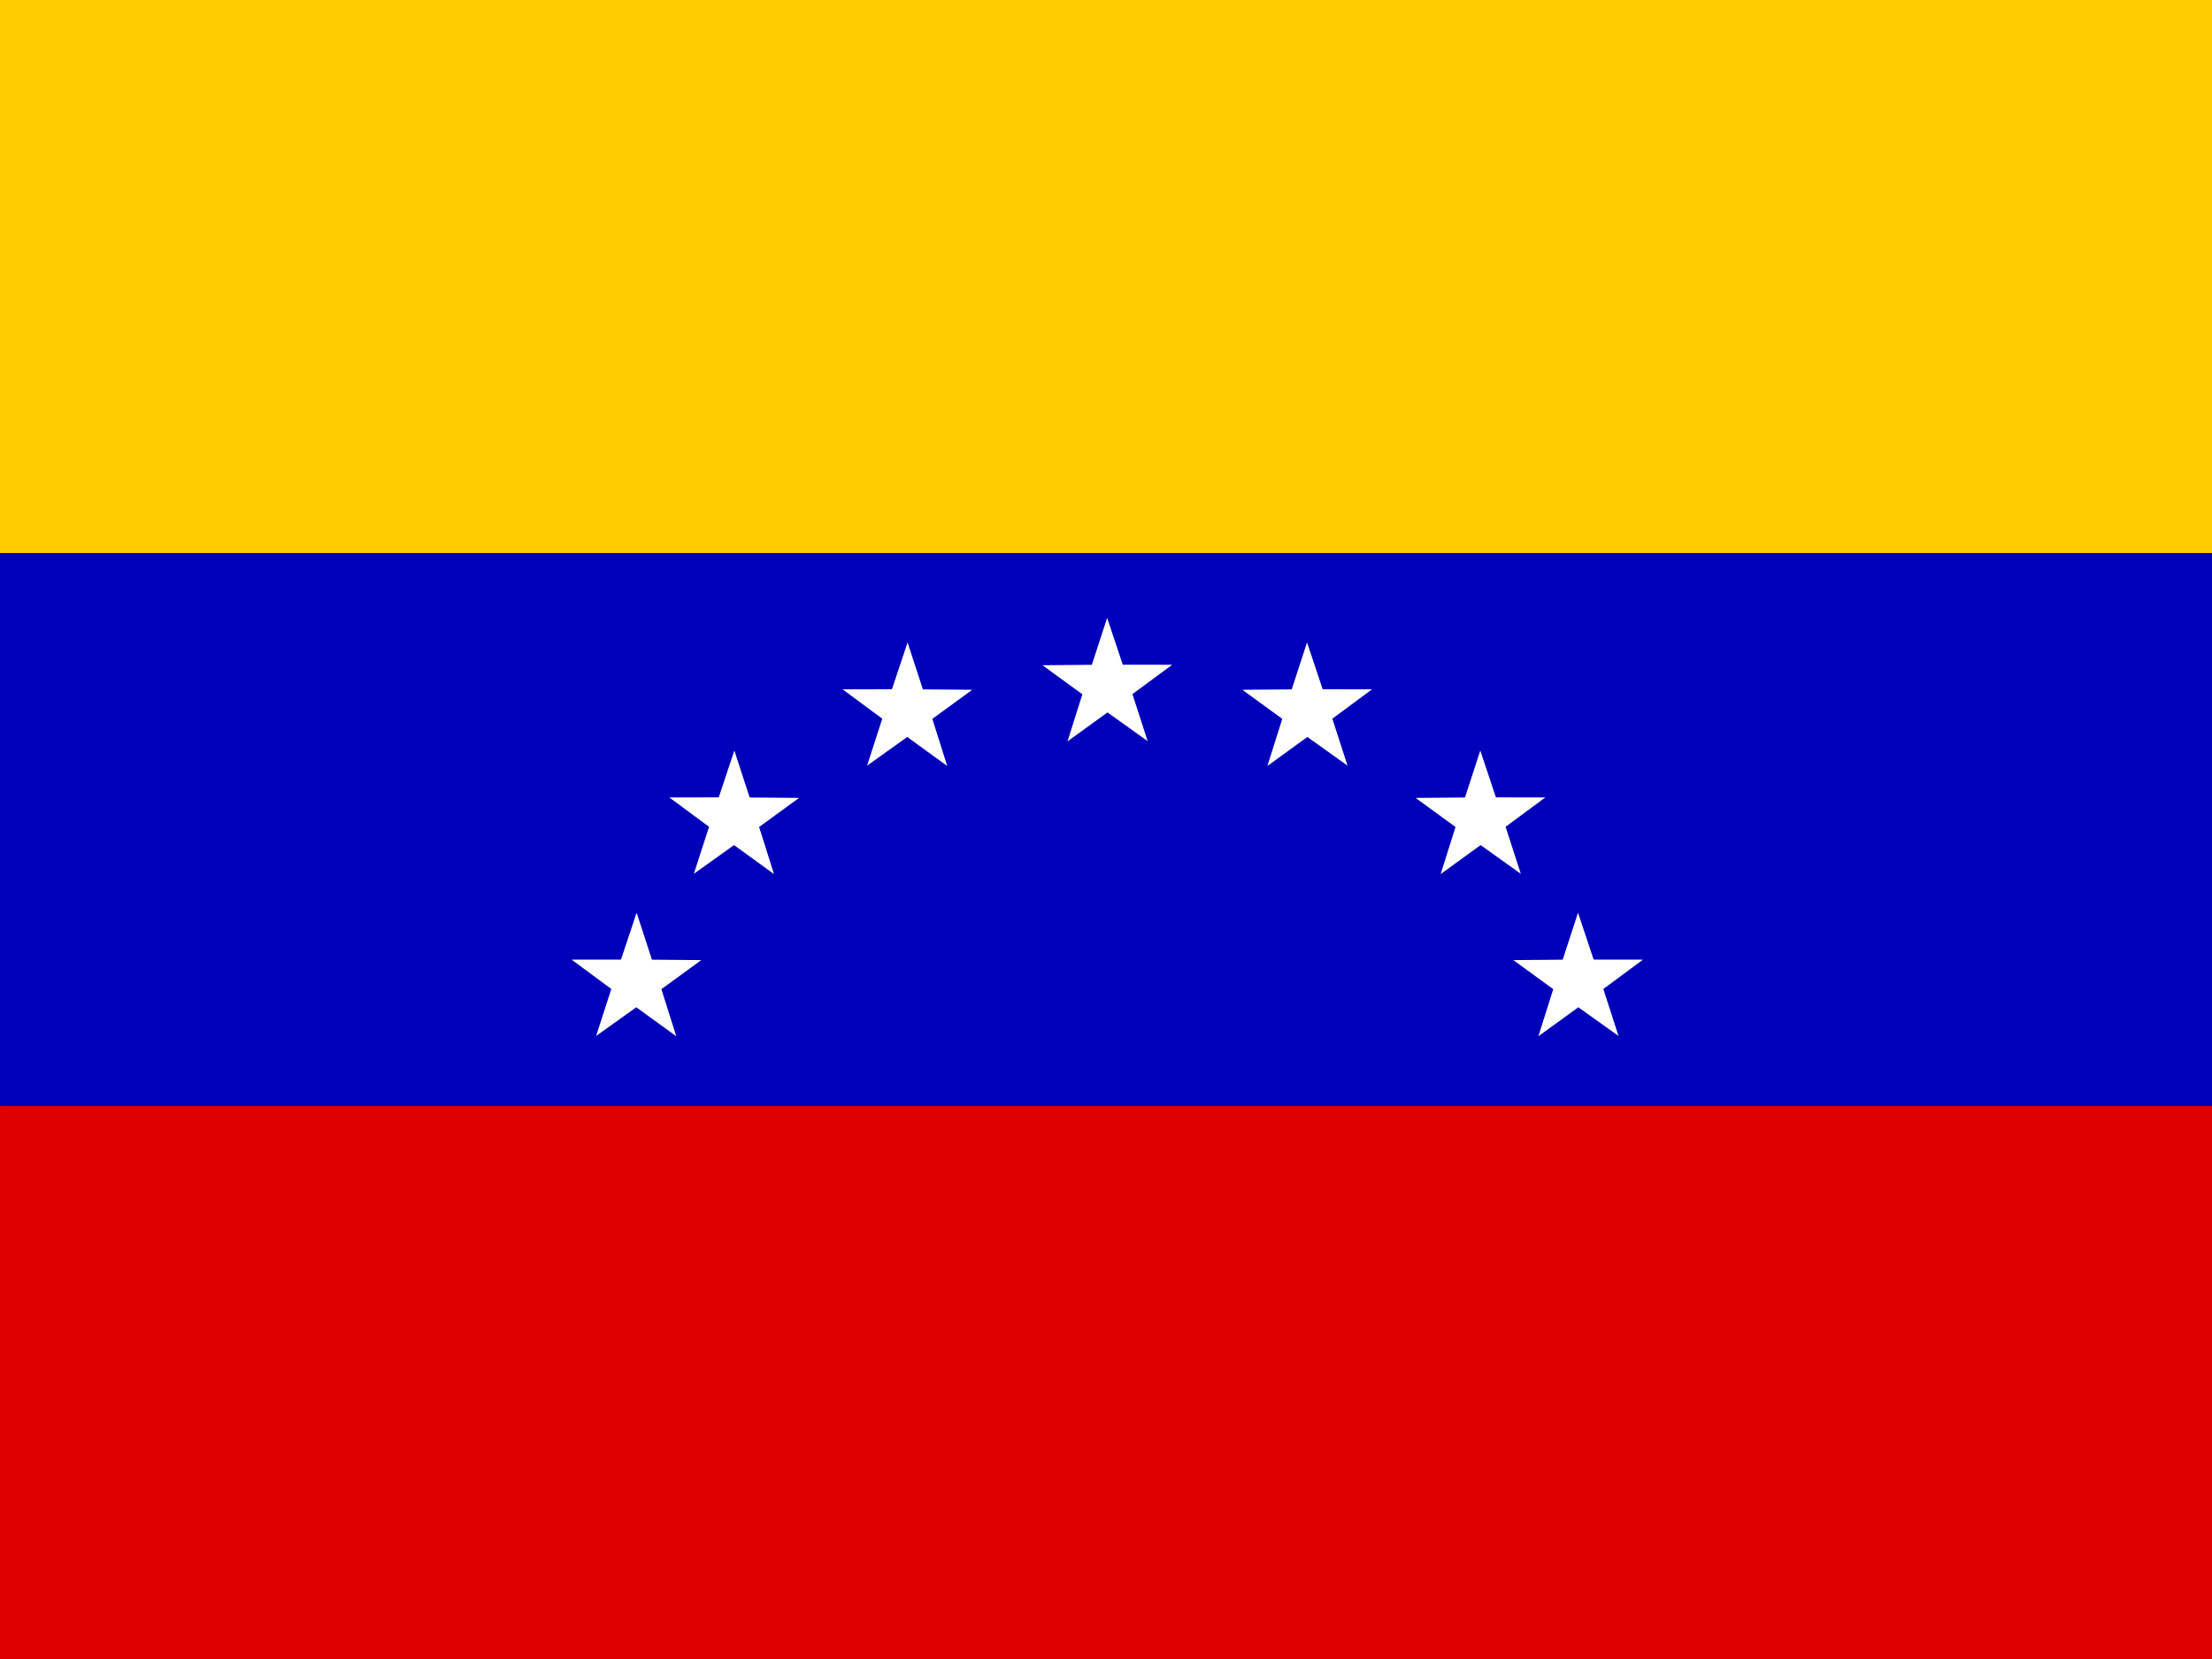
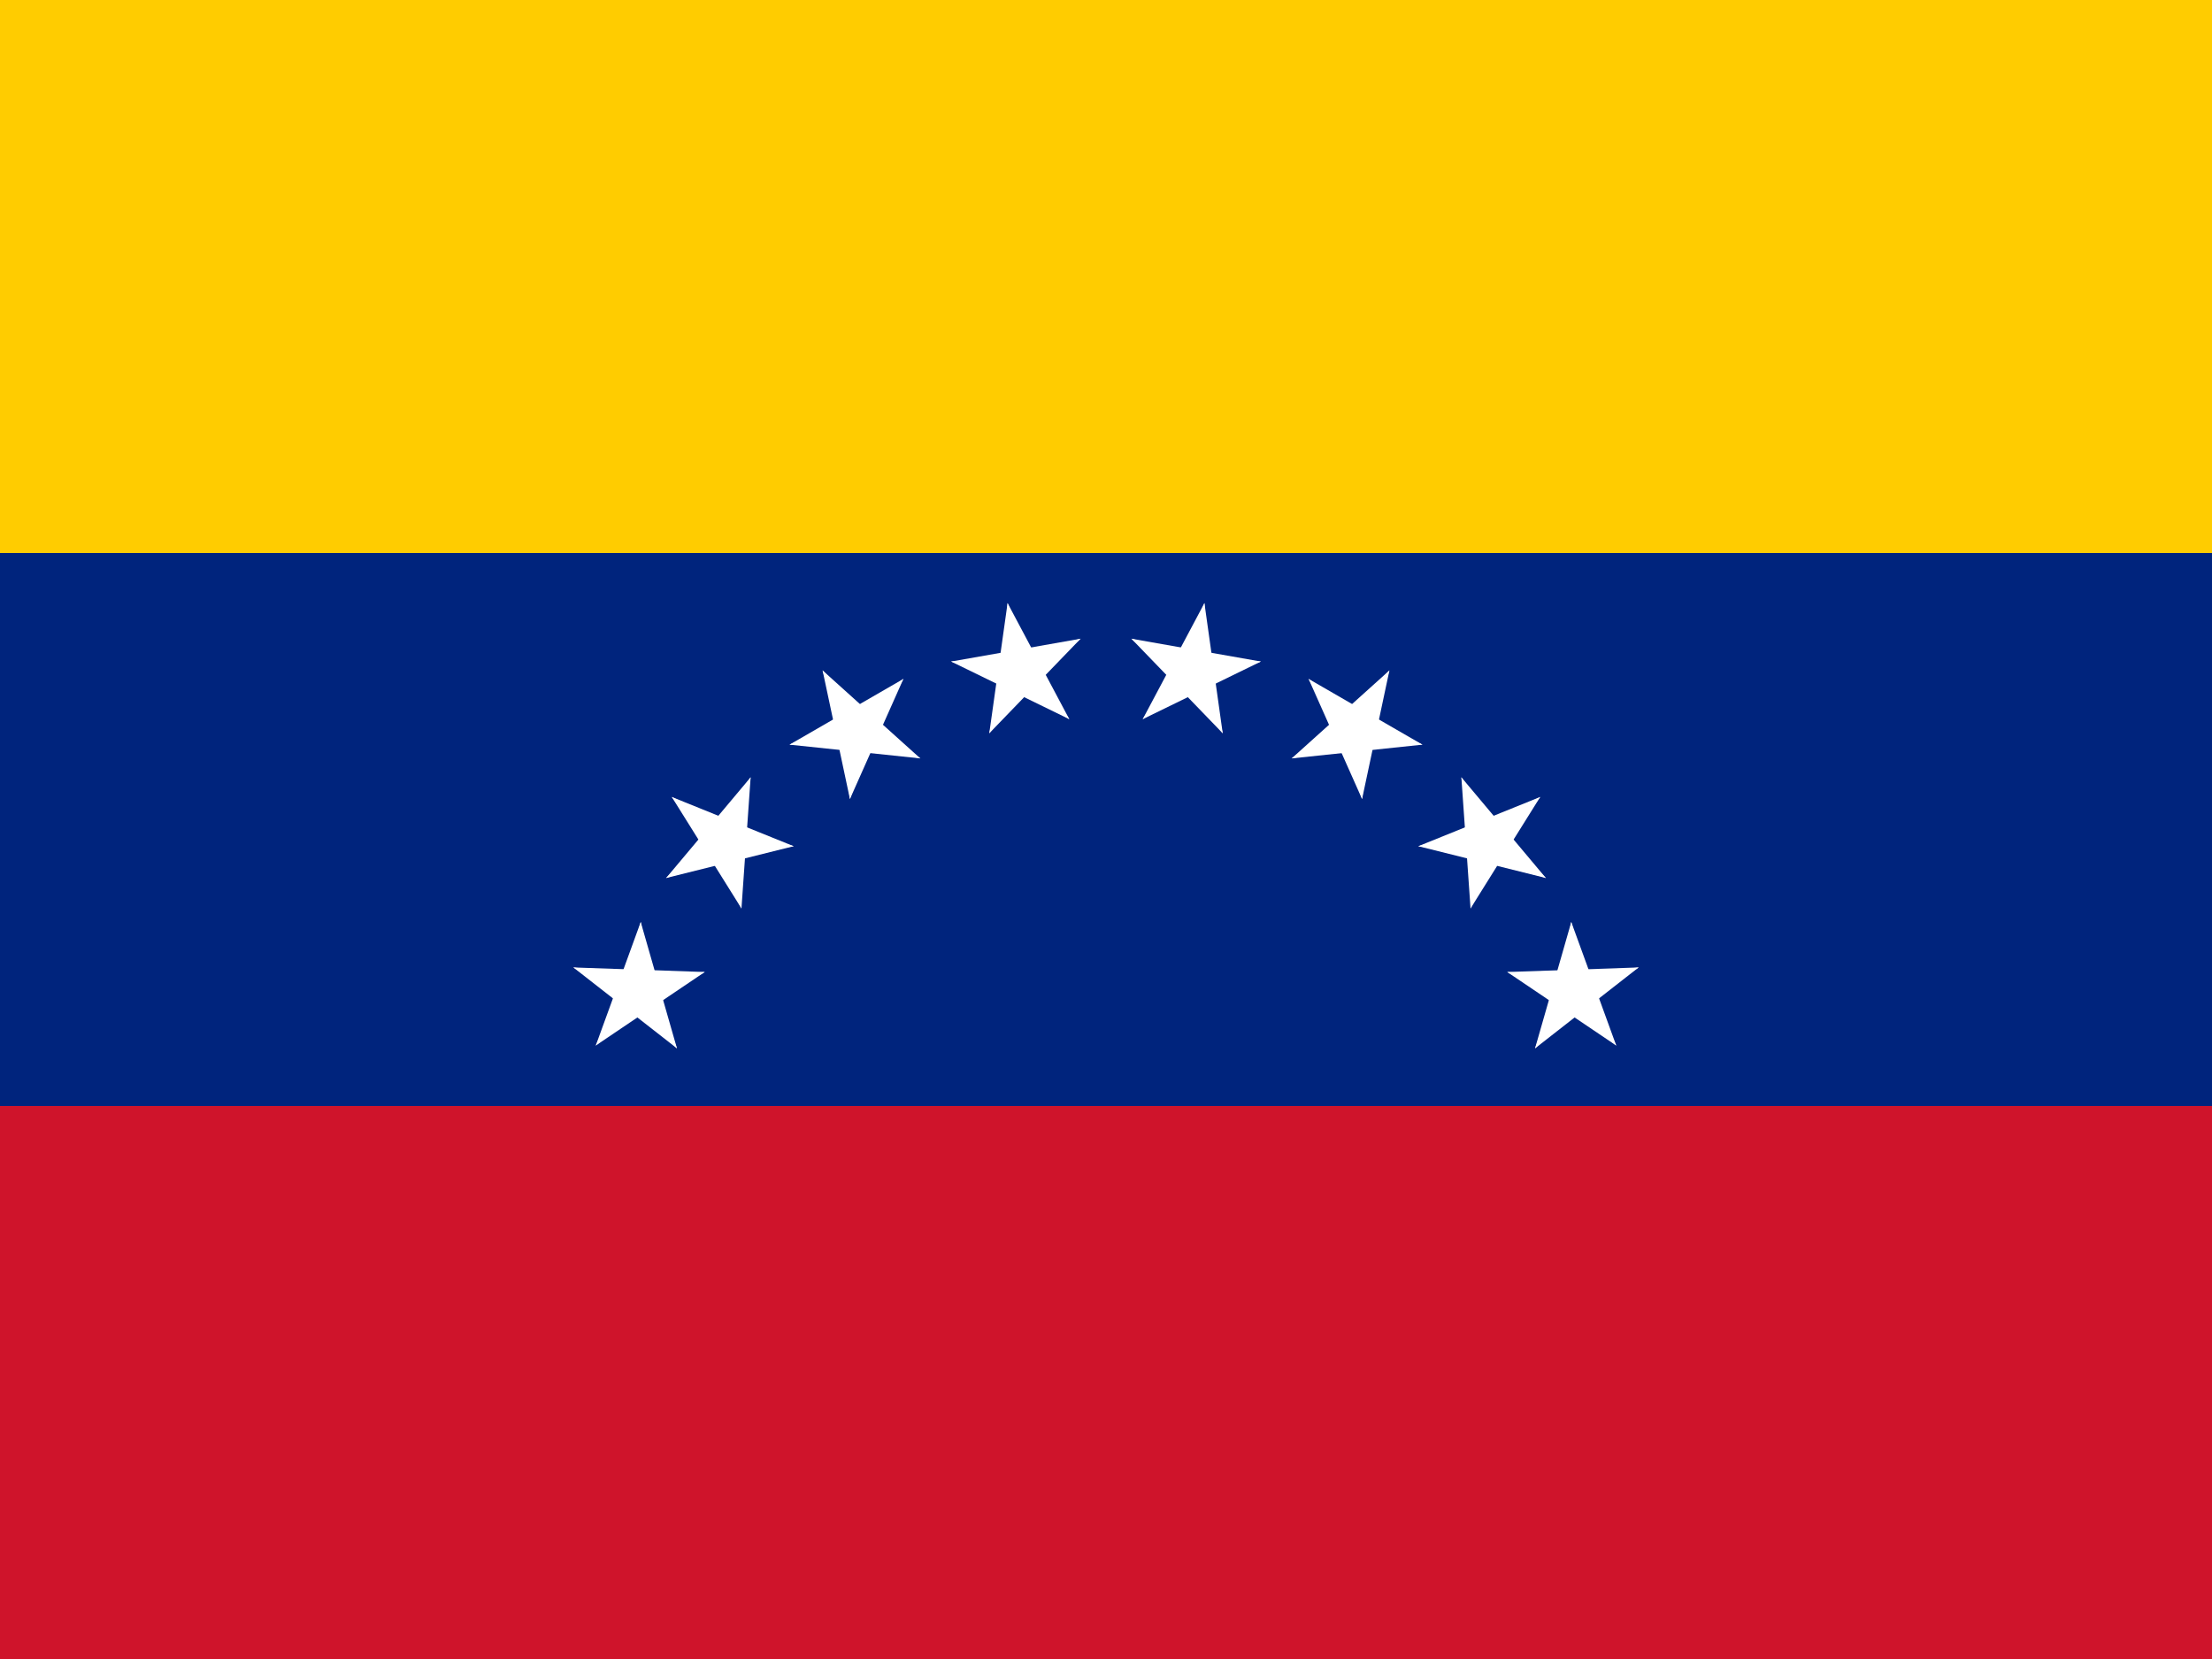
- <svg xmlns="http://www.w3.org/2000/svg" id="svg378" height="480" width="640" version="1.0" y="0" x="0">
-   <defs id="defs380">
-     <clipPath id="clipPath5644" clipPathUnits="userSpaceOnUse">
-       <rect id="rect5646" fill-opacity="0.67" height="512" width="682.67" y="0" x="-84.605" />
-     </clipPath>
+ <svg xmlns="http://www.w3.org/2000/svg" xmlns:xlink="http://www.w3.org/1999/xlink" width="640" height="480" viewBox="0 0 128 96">
+   <defs>
+     <g id="d" transform="translate(0 -36)">
+       <g id="c">
+         <g id="b">
+           <path d="M0-5L-1.545-.245l2.853.927z" id="a" fill="#fff" />
+           <use xlink:href="#a" transform="scale(-1 1)" width="180" height="120" />
+         </g>
+         <use xlink:href="#b" transform="rotate(72)" width="180" height="120" />
+       </g>
+       <use xlink:href="#b" transform="rotate(-72)" width="180" height="120" />
+       <use xlink:href="#c" transform="rotate(144)" width="180" height="120" />
+     </g>
  </defs>
-   <g id="flag" fill-rule="evenodd" clip-path="url(#clipPath5644)" transform="matrix(.9375 0 0 .9375 79.318 -.0000048119)">
-     <rect id="rect171" height="170.67" width="769.46" y="341.33" x="-128" stroke-width="1pt" fill="#dc0000" />
-     <rect id="rect256" height="170.67" width="769.46" y="0" x="-128" stroke-width="1pt" fill="#ffcb00" />
-     <rect id="rect255" height="170.67" width="769.46" y="170.67" x="-128" stroke-width="1pt" fill="#0000ba" />
-     <path id="path575" d="m269.58 228.72-12.397-8.856-12.336 8.943 4.588-14.533-12.314-8.974 15.234-0.125 4.725-14.489 4.826 14.455 15.234 0.019-12.25 9.059 4.689 14.501z" stroke-width=".113" fill="#fff" />
-     <path id="path576" d="m331.27 236.3-12.397-8.856-12.336 8.943 4.588-14.533-12.314-8.974 15.234-0.125 4.725-14.489 4.826 14.455 15.234 0.019-12.25 9.059 4.689 14.501z" stroke-width=".113" fill="#fff" />
-     <path id="path577" d="m384.74 269.67-12.397-8.856-12.336 8.943 4.588-14.533-12.314-8.974 15.234-0.125 4.725-14.489 4.826 14.455 15.234 0.019-12.25 9.059 4.689 14.501z" stroke-width=".113" fill="#fff" />
-     <path id="path578" d="m414.9 319.72-12.397-8.856-12.336 8.943 4.588-14.533-12.314-8.974 15.234-0.125 4.725-14.489 4.826 14.455 15.234 0.019-12.25 9.059 4.689 14.501z" stroke-width=".113" fill="#fff" />
-     <path id="path579" d="m182.99 236.3 12.397-8.856 12.336 8.943-4.588-14.533 12.314-8.974-15.234-0.125-4.725-14.489-4.826 14.455-15.234 0.019 12.25 9.059-4.689 14.501z" stroke-width=".113" fill="#fff" />
-     <path id="path580" d="m129.53 269.67 12.397-8.856 12.336 8.943-4.588-14.533 12.314-8.974-15.234-0.125-4.725-14.489-4.826 14.455-15.234 0.019 12.25 9.059-4.689 14.501z" stroke-width=".113" fill="#fff" />
-     <path id="path581" d="m99.369 319.72 12.397-8.856 12.336 8.943-4.588-14.533 12.314-8.974-15.234-0.125-4.725-14.489-4.826 14.455-15.234 0.019 12.25 9.059-4.689 14.501z" stroke-width=".113" fill="#fff" />
+   <path d="M0 0h128v96H0z" fill="#cf142b" />
+   <path d="M0 0h128v64H0z" fill="#00247d" />
+   <path d="M0 0h128v32H0z" fill="#fc0" />
+   <g transform="matrix(.8 0 0 .8 64 67.2)">
+     <g id="f">
+       <g id="e">
+         <use xlink:href="#d" transform="rotate(10)" width="180" height="120" />
+         <use xlink:href="#d" transform="rotate(30)" width="180" height="120" />
+       </g>
+       <use xlink:href="#e" transform="rotate(40)" width="180" height="120" />
+     </g>
+     <use xlink:href="#f" transform="rotate(-80)" width="180" height="120" />
  </g>
</svg>
